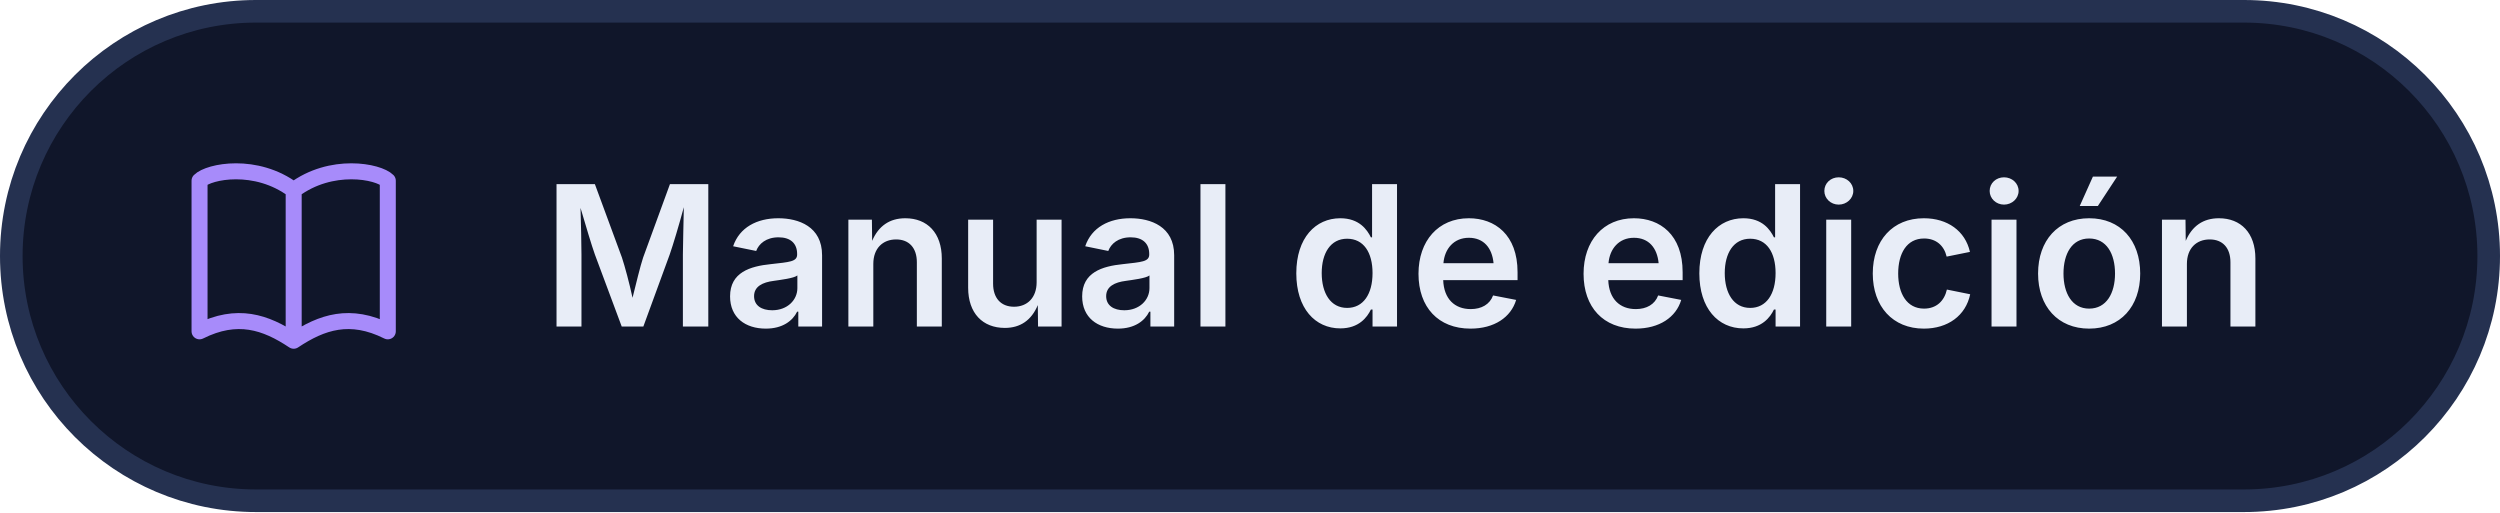
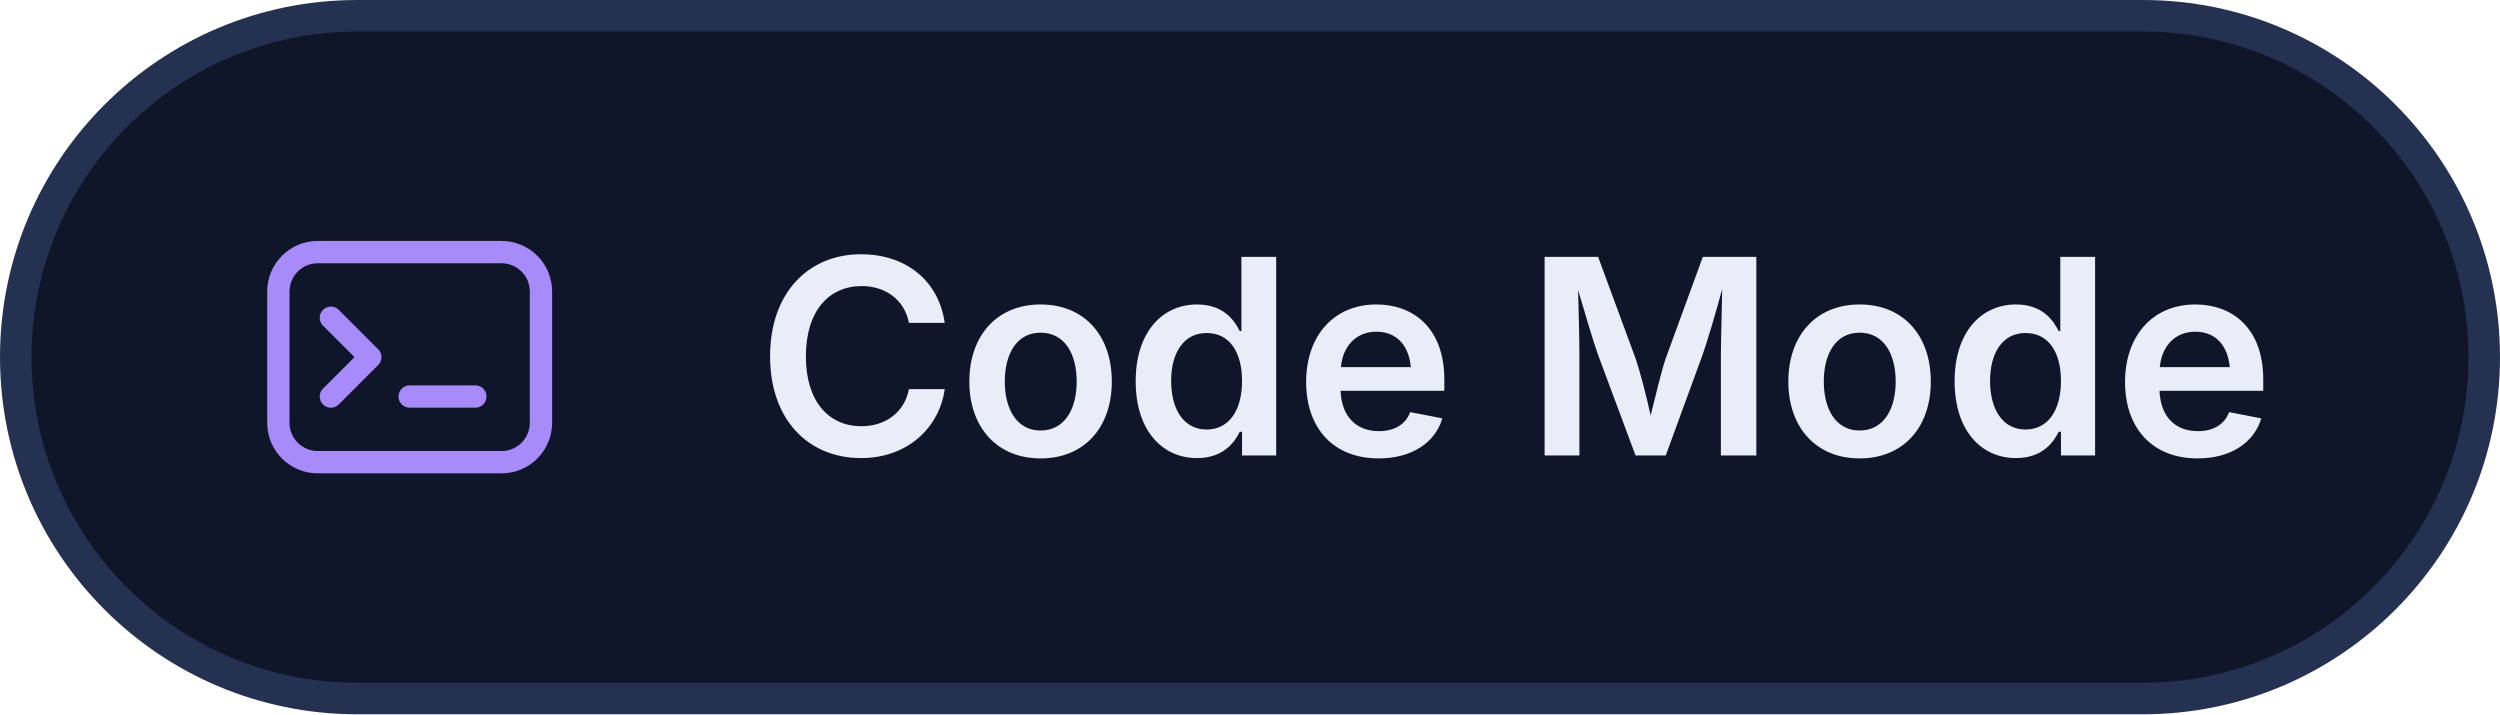
- <svg xmlns="http://www.w3.org/2000/svg" width="166" height="34" viewBox="0 0 166 34" role="img" aria-label="Manual de edición" data-readme-component="button">
+ <svg xmlns="http://www.w3.org/2000/svg" width="119" height="34" viewBox="0 0 119 34" role="img" aria-label="Code Mode" data-readme-component="button">
  <defs>
    <linearGradient id="kb" x2="1" y2="0">
      <stop stop-color="#7c3aed" />
      <stop offset=".55" stop-color="#4f46e5" />
      <stop offset="1" stop-color="#0ea5e9" />
    </linearGradient>
    <linearGradient id="kbd" x2="1" y2="1">
      <stop stop-color="#7c3aed" />
      <stop offset=".55" stop-color="#4f46e5" />
      <stop offset="1" stop-color="#0ea5e9" />
    </linearGradient>
  </defs>
  <style>text{font-family:'Segoe UI',-apple-system,BlinkMacSystemFont,'Helvetica Neue',Inter,Arial,sans-serif}@media (prefers-reduced-motion:reduce){*{animation:none!important}}</style>
  <clipPath id="pill">
-     <rect width="166" height="34" rx="17" />
+     <rect width="119" height="34" rx="17" />
  </clipPath>
-   <rect x=".75" y=".75" width="164.5" height="32.5" rx="16.25" fill="#10162a" stroke="#253150" stroke-width="1.5" />
-   <path d="M17 33.25h132" stroke="url(#kb)" stroke-width="1.5" opacity=".7" />
+   <rect x=".75" y=".75" width="117.5" height="32.5" rx="16.25" fill="#10162a" stroke="#253150" stroke-width="1.5" />
+   <path d="M17 33.25h85" stroke="url(#kb)" stroke-width="1.5" opacity=".7" />
  <g transform="translate(12 9.5) scale(0.625)" fill="none" stroke="#a78bfa" stroke-width="1.7" stroke-linecap="round" stroke-linejoin="round">
-     <path d="M12 5C8 2 3 3 2 4v16c4-2 7-1 10 1 3-2 6-3 10-1V4c-1-1-6-2-10 1Zm0 0v16" />
+     <rect x="2" y="4" width="20" height="16" rx="3" />
+     <path d="m6 9 3 3-3 3m6 0h5" />
  </g>
-   <text x="36" y="21.68" font-size="13" font-weight="600" fill="#e8edf7" text-anchor="start">Manual de edición</text>
+   <text x="36" y="21.68" font-size="13" font-weight="600" fill="#e8edf7" text-anchor="start">Code Mode</text>
</svg>
